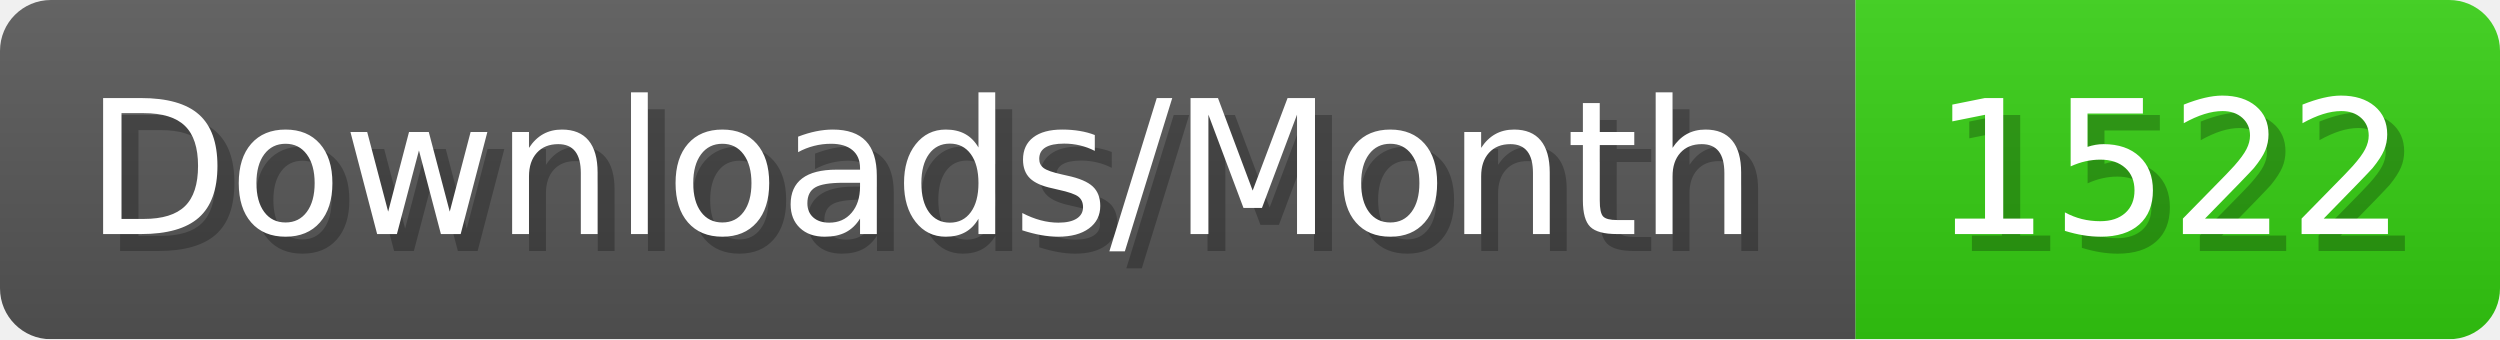
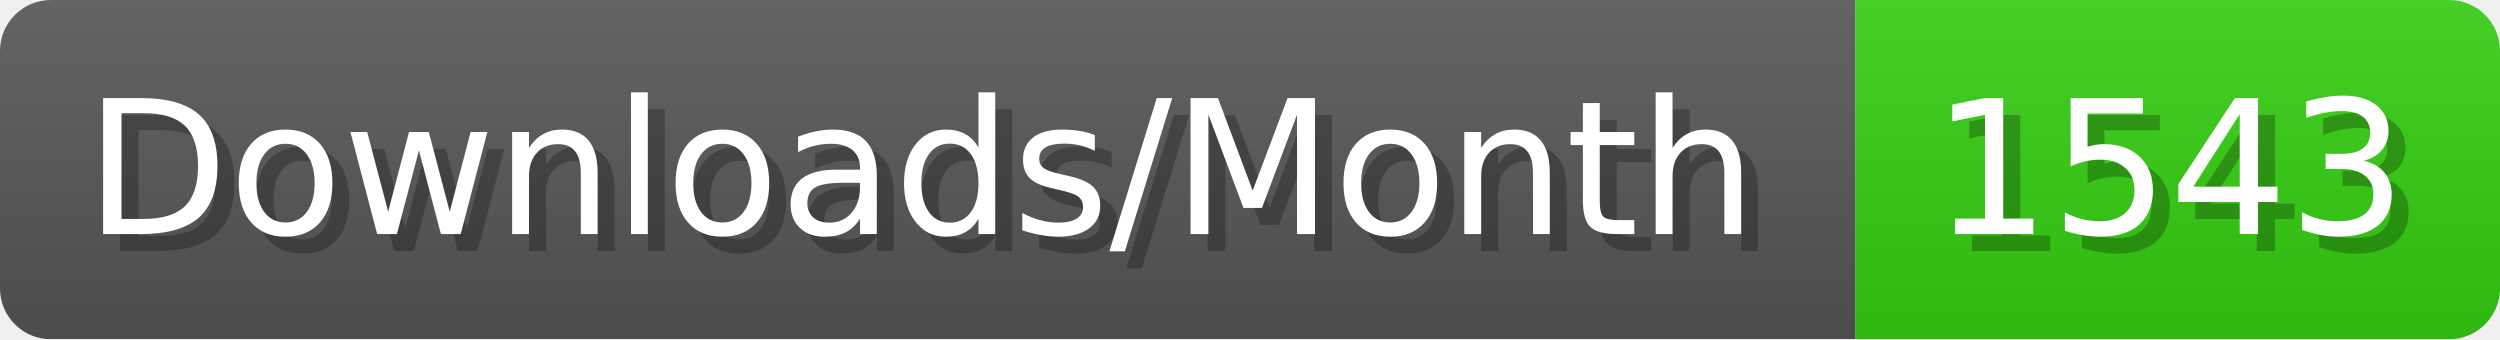
- <svg xmlns="http://www.w3.org/2000/svg" width="147.4" height="20" viewBox="0 0 1474 200" role="img" aria-label="Downloads/Month: 1522">
+ <svg xmlns="http://www.w3.org/2000/svg" width="147.4" height="20" viewBox="0 0 1474 200" role="img" aria-label="Downloads/Month: 1543">
  <linearGradient id="YlXUI" x2="0" y2="100%">
    <stop offset="0" stop-opacity=".1" stop-color="#EEE" />
    <stop offset="1" stop-opacity=".1" />
  </linearGradient>
  <mask id="JHhop">
    <rect width="1474" height="200" rx="30" fill="#FFF" />
  </mask>
  <g mask="url(#JHhop)">
    <rect width="1094" height="200" fill="#555" />
    <rect width="380" height="200" fill="#3C1" x="1094" />
    <rect width="1474" height="200" fill="url(#YlXUI)" />
  </g>
  <g aria-hidden="true" fill="#fff" text-anchor="start" font-family="Verdana,DejaVu Sans,sans-serif" font-size="110">
    <text x="60" y="148" textLength="994" fill="#000" opacity="0.25">Downloads/Month</text>
    <text x="50" y="138" textLength="994">Downloads/Month</text>
-     <text x="1149" y="148" textLength="280" fill="#000" opacity="0.25">1522</text>
-     <text x="1139" y="138" textLength="280">1522</text>
+     <text x="1149" y="148" textLength="280" fill="#000" opacity="0.25">1543</text>
+     <text x="1139" y="138" textLength="280">1543</text>
  </g>
</svg>
